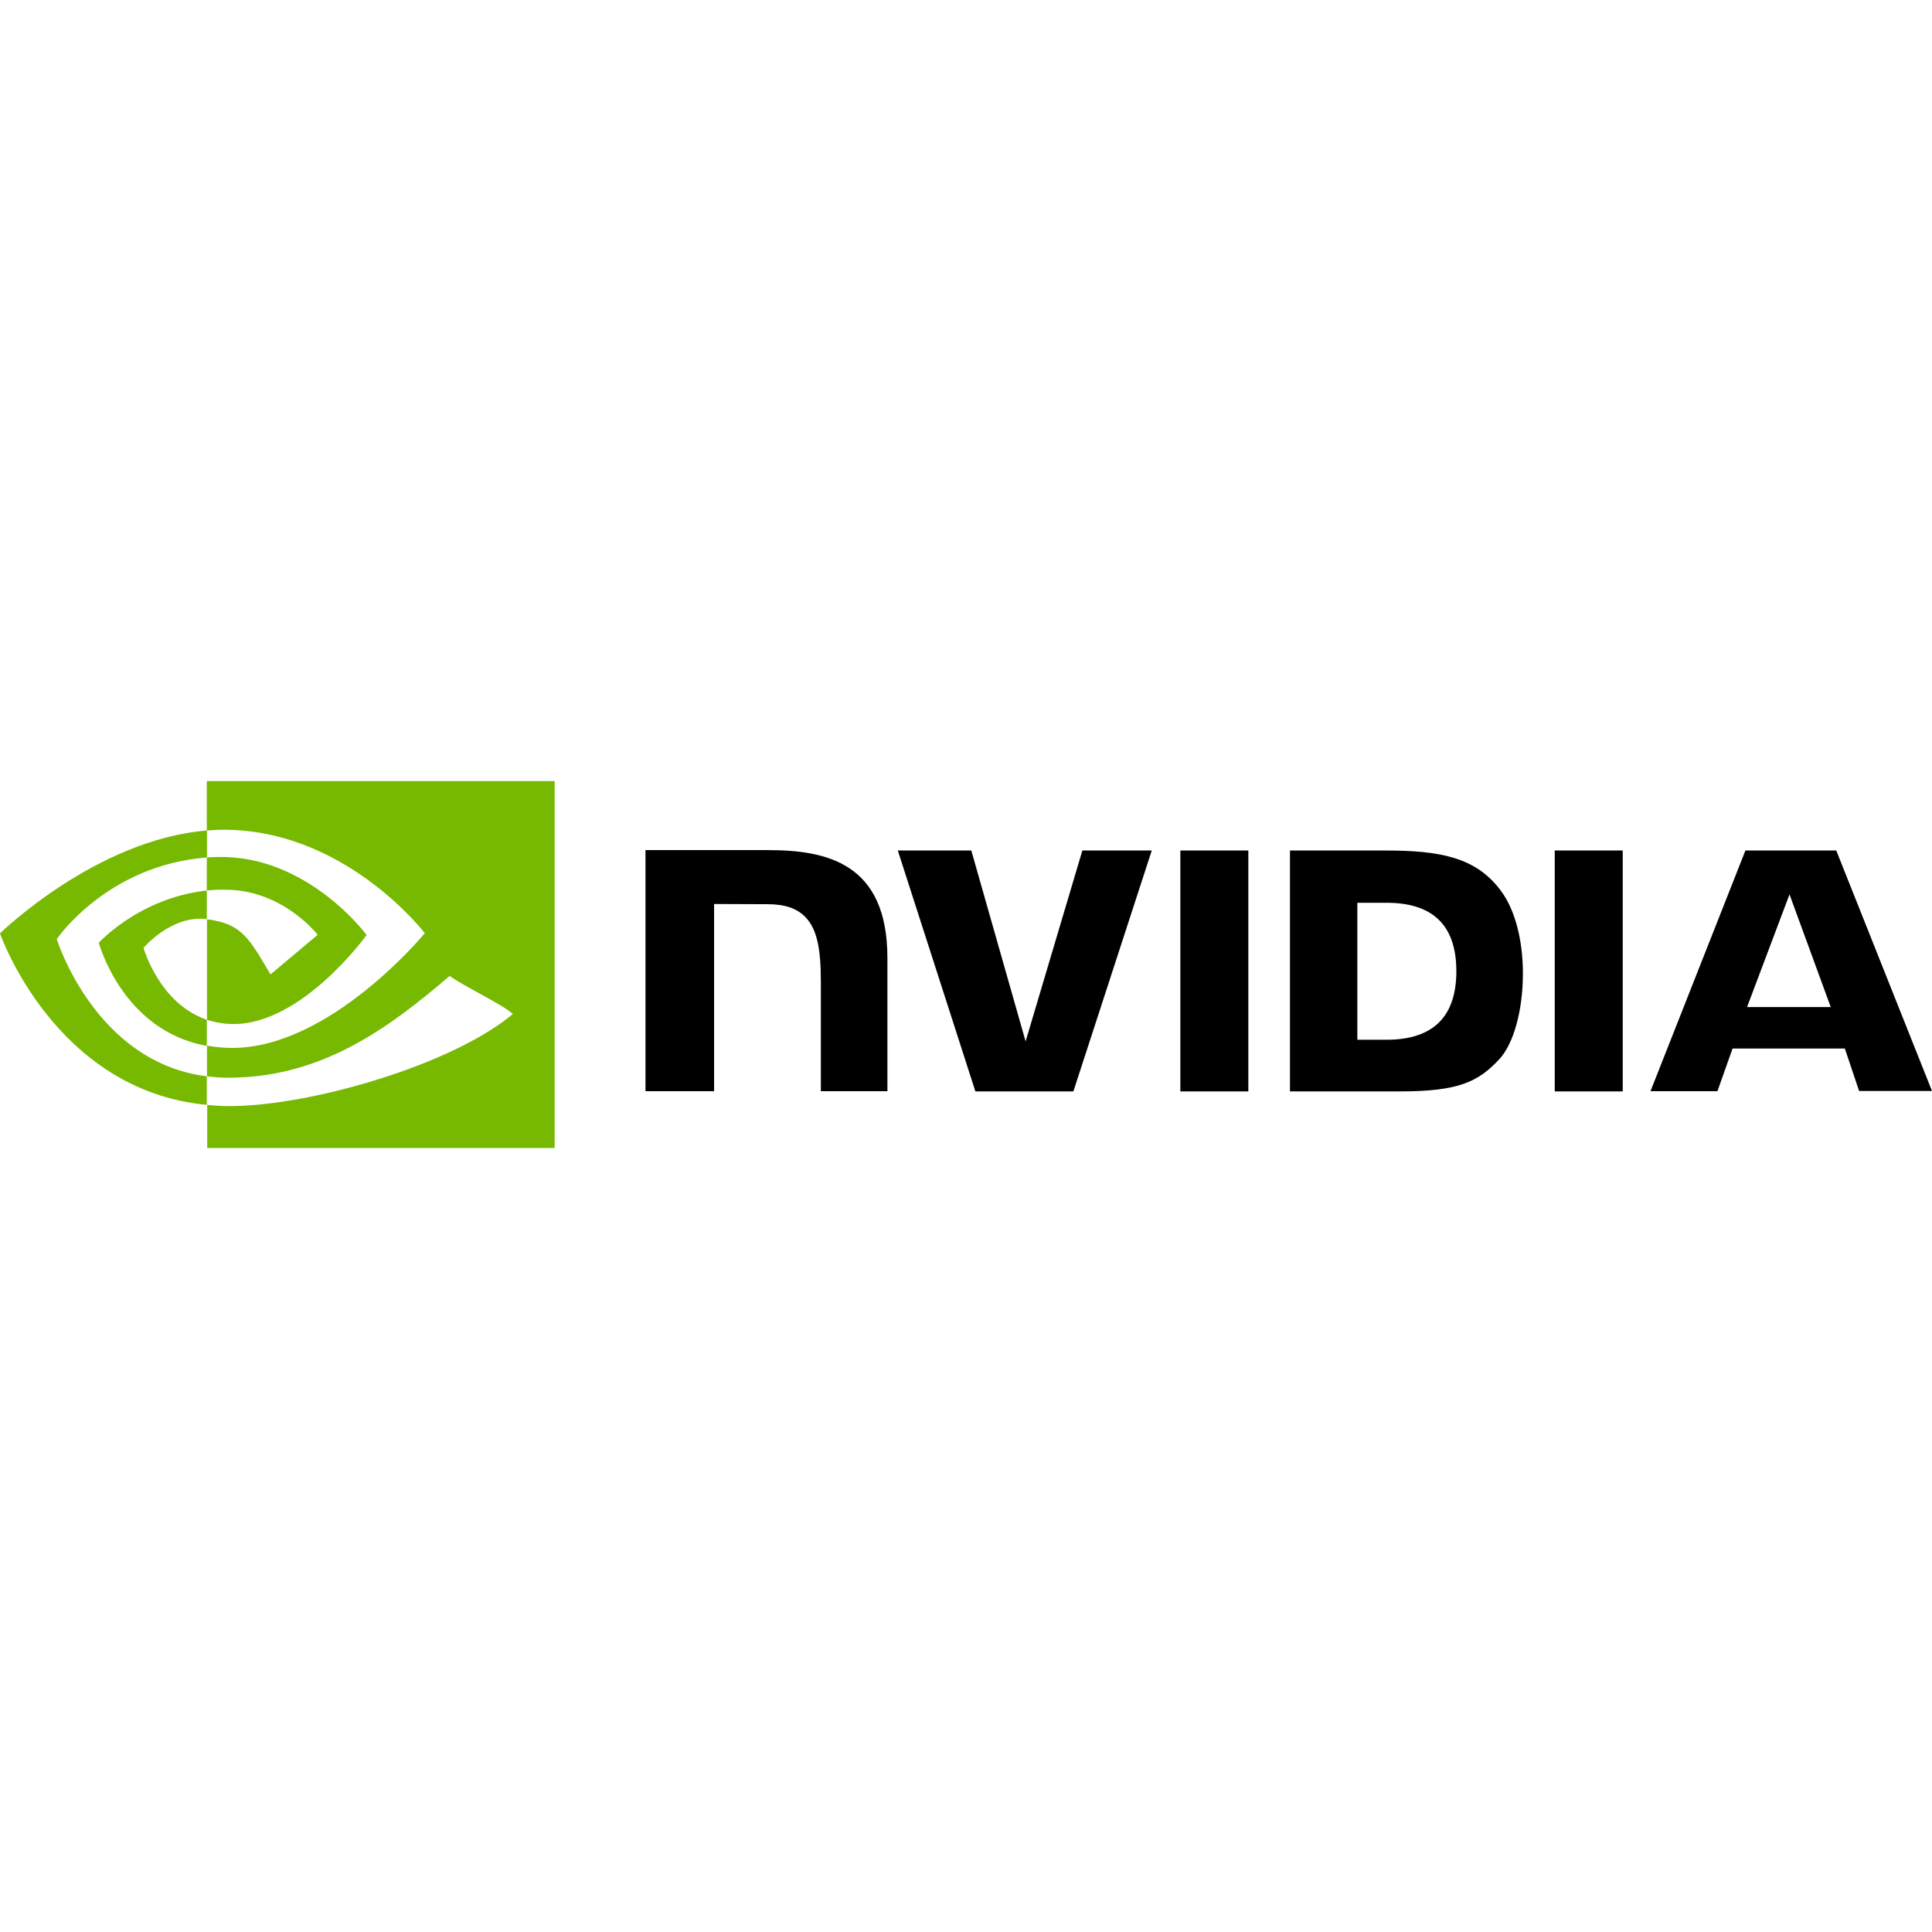
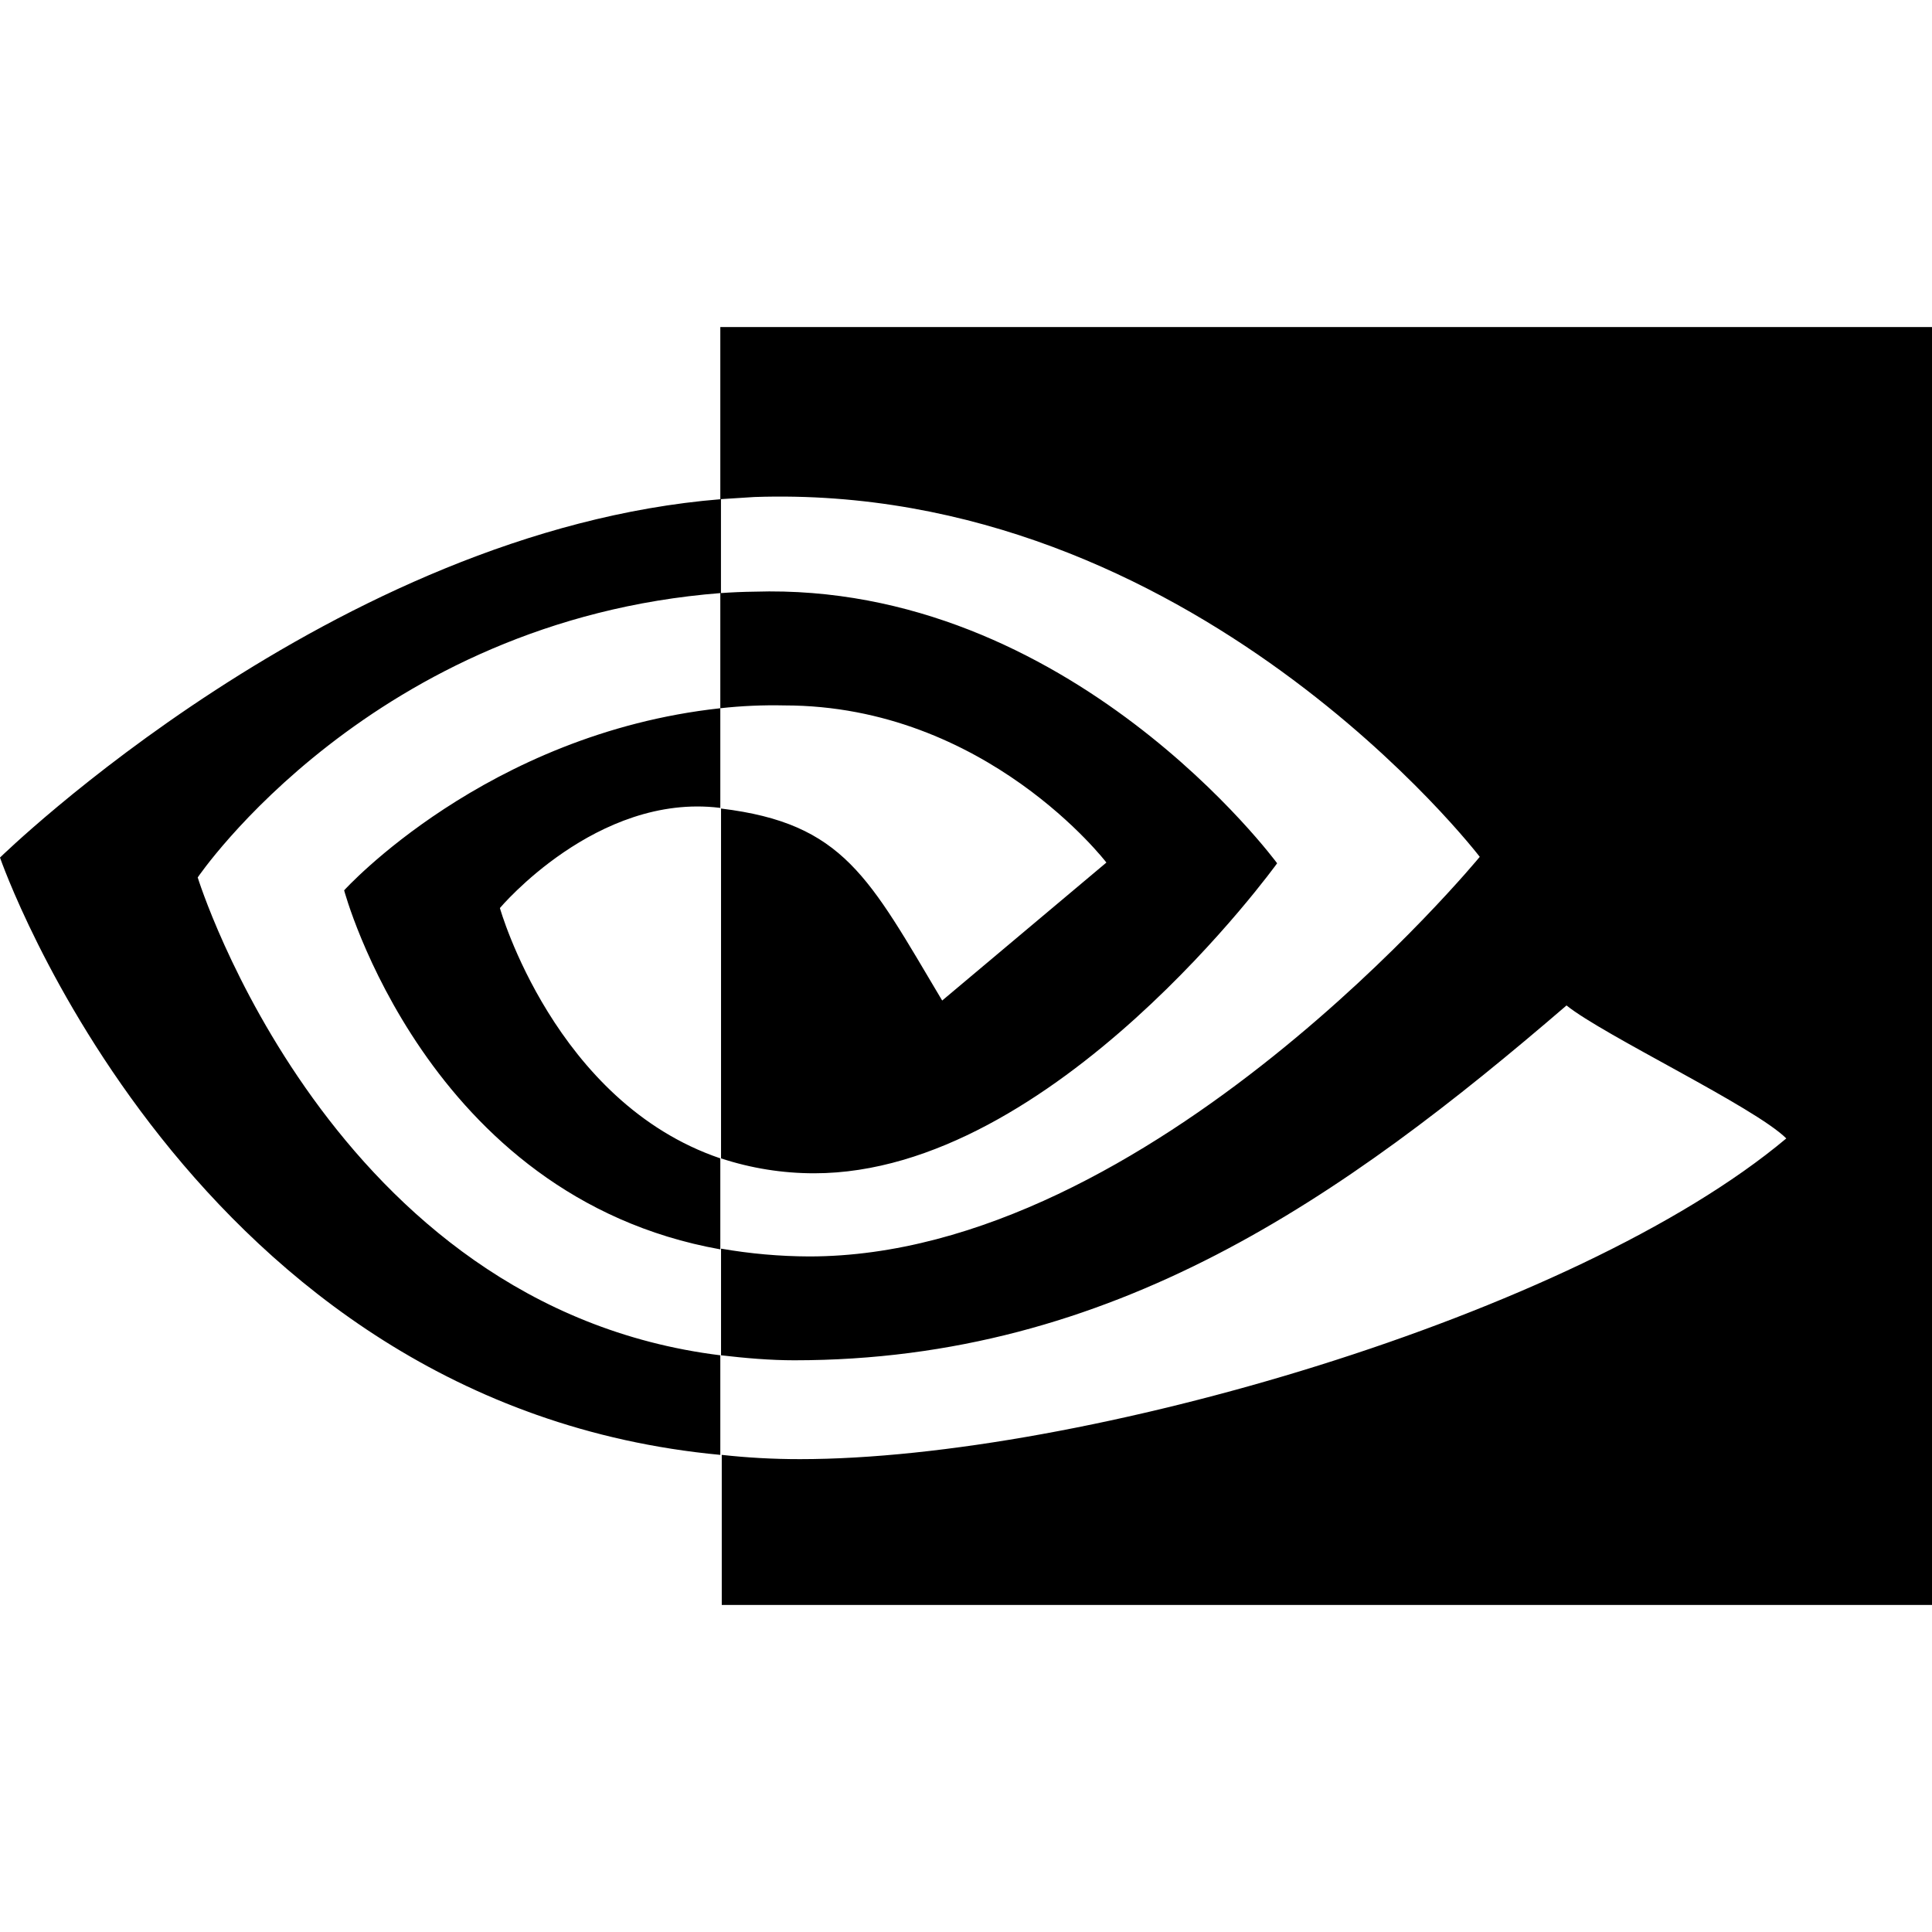
- <svg xmlns="http://www.w3.org/2000/svg" width="24" height="24" viewBox="0 0 512 98">
-   <path fill="currentColor" d="M312.805 18.394v63.838h18.015V18.394zm-141.742-.108v63.892h18.178v-49.61l14.174.054c4.653 0 7.899 1.136 10.117 3.517c2.867 3.03 4.003 7.952 4.003 16.879v29.16h17.637V46.904c0-25.21-16.068-28.618-31.757-28.618zm170.793.108v63.838h29.214c15.58 0 20.666-2.597 26.13-8.386c3.896-4.057 6.384-13.038 6.384-22.83c0-8.98-2.11-16.987-5.843-21.964c-6.6-8.927-16.23-10.658-30.62-10.658zm17.853 13.85h7.736c11.253 0 18.503 5.03 18.503 18.123s-7.25 18.177-18.503 18.177h-7.736zm-72.872-13.85l-15.04 50.583l-14.39-50.583H237.93l20.558 63.838h25.967l20.775-63.838zm125.187 63.838h18.015V18.394h-18.015zm50.529-63.838l-25.157 63.784h17.745l4.004-11.307h29.754l3.787 11.252H512l-25.373-63.73zm11.685 11.631l10.929 29.863h-22.181z" />
-   <path fill="#76b900" d="M54.803 28.997v-8.764c.866-.054 1.731-.108 2.597-.108c24.02-.757 39.763 20.666 39.763 20.666S80.176 64.38 61.944 64.38c-2.434 0-4.815-.379-7.087-1.136V36.626c9.36 1.136 11.253 5.247 16.825 14.606L84.18 40.737s-9.143-11.956-24.507-11.956c-1.623-.054-3.246.054-4.869.216m0-28.997v13.092l2.597-.162c33.38-1.136 55.182 27.374 55.182 27.374S87.587 70.708 61.566 70.708c-2.273 0-4.49-.216-6.709-.595v8.115c1.84.217 3.733.379 5.572.379c24.237 0 41.765-12.389 58.753-26.996c2.813 2.272 14.336 7.736 16.717 10.117c-16.122 13.525-53.721 24.399-75.037 24.399a53 53 0 0 1-5.95-.325v11.415h92.077V0zm0 63.243v6.924c-22.397-4.003-28.619-27.32-28.619-27.32s10.766-11.902 28.619-13.85v7.574h-.054c-9.36-1.136-16.717 7.628-16.717 7.628s4.166 14.77 16.771 19.044M15.04 41.873s13.254-19.584 39.817-21.64v-7.14C25.427 15.472 0 40.357 0 40.357s14.39 41.657 54.803 45.444v-7.574C25.156 74.55 15.04 41.873 15.04 41.873" />
+ <svg xmlns="http://www.w3.org/2000/svg" width="24" height="24" viewBox="0 0 24 24">
+   <path fill="currentColor" d="M8.948 8.798v-1.43a7 7 0 0 1 .424-.018c3.922-.124 6.493 3.374 6.493 3.374s-2.774 3.851-5.75 3.851a3.7 3.7 0 0 1-1.158-.185v-4.346c1.528.185 1.837.857 2.747 2.385l2.04-1.714s-1.492-1.952-4-1.952a6 6 0 0 0-.796.035m0-4.735v2.138l.424-.027c5.45-.185 9.01 4.47 9.01 4.47s-4.08 4.964-8.33 4.964a6.5 6.5 0 0 1-1.095-.097v1.325c.3.035.61.062.91.062c3.957 0 6.82-2.023 9.593-4.408c.459.371 2.34 1.263 2.73 1.652c-2.633 2.208-8.772 3.984-12.253 3.984c-.335 0-.653-.018-.971-.053v1.864H24V4.063zm0 10.326v1.131c-3.657-.654-4.673-4.46-4.673-4.46s1.758-1.944 4.673-2.262v1.237H8.94c-1.528-.186-2.73 1.245-2.73 1.245s.68 2.412 2.739 3.11M2.456 10.9s2.164-3.197 6.5-3.533V6.201C4.153 6.59 0 10.653 0 10.653s2.35 6.802 8.948 7.42v-1.237c-4.84-.6-6.492-5.936-6.492-5.936" />
</svg>
